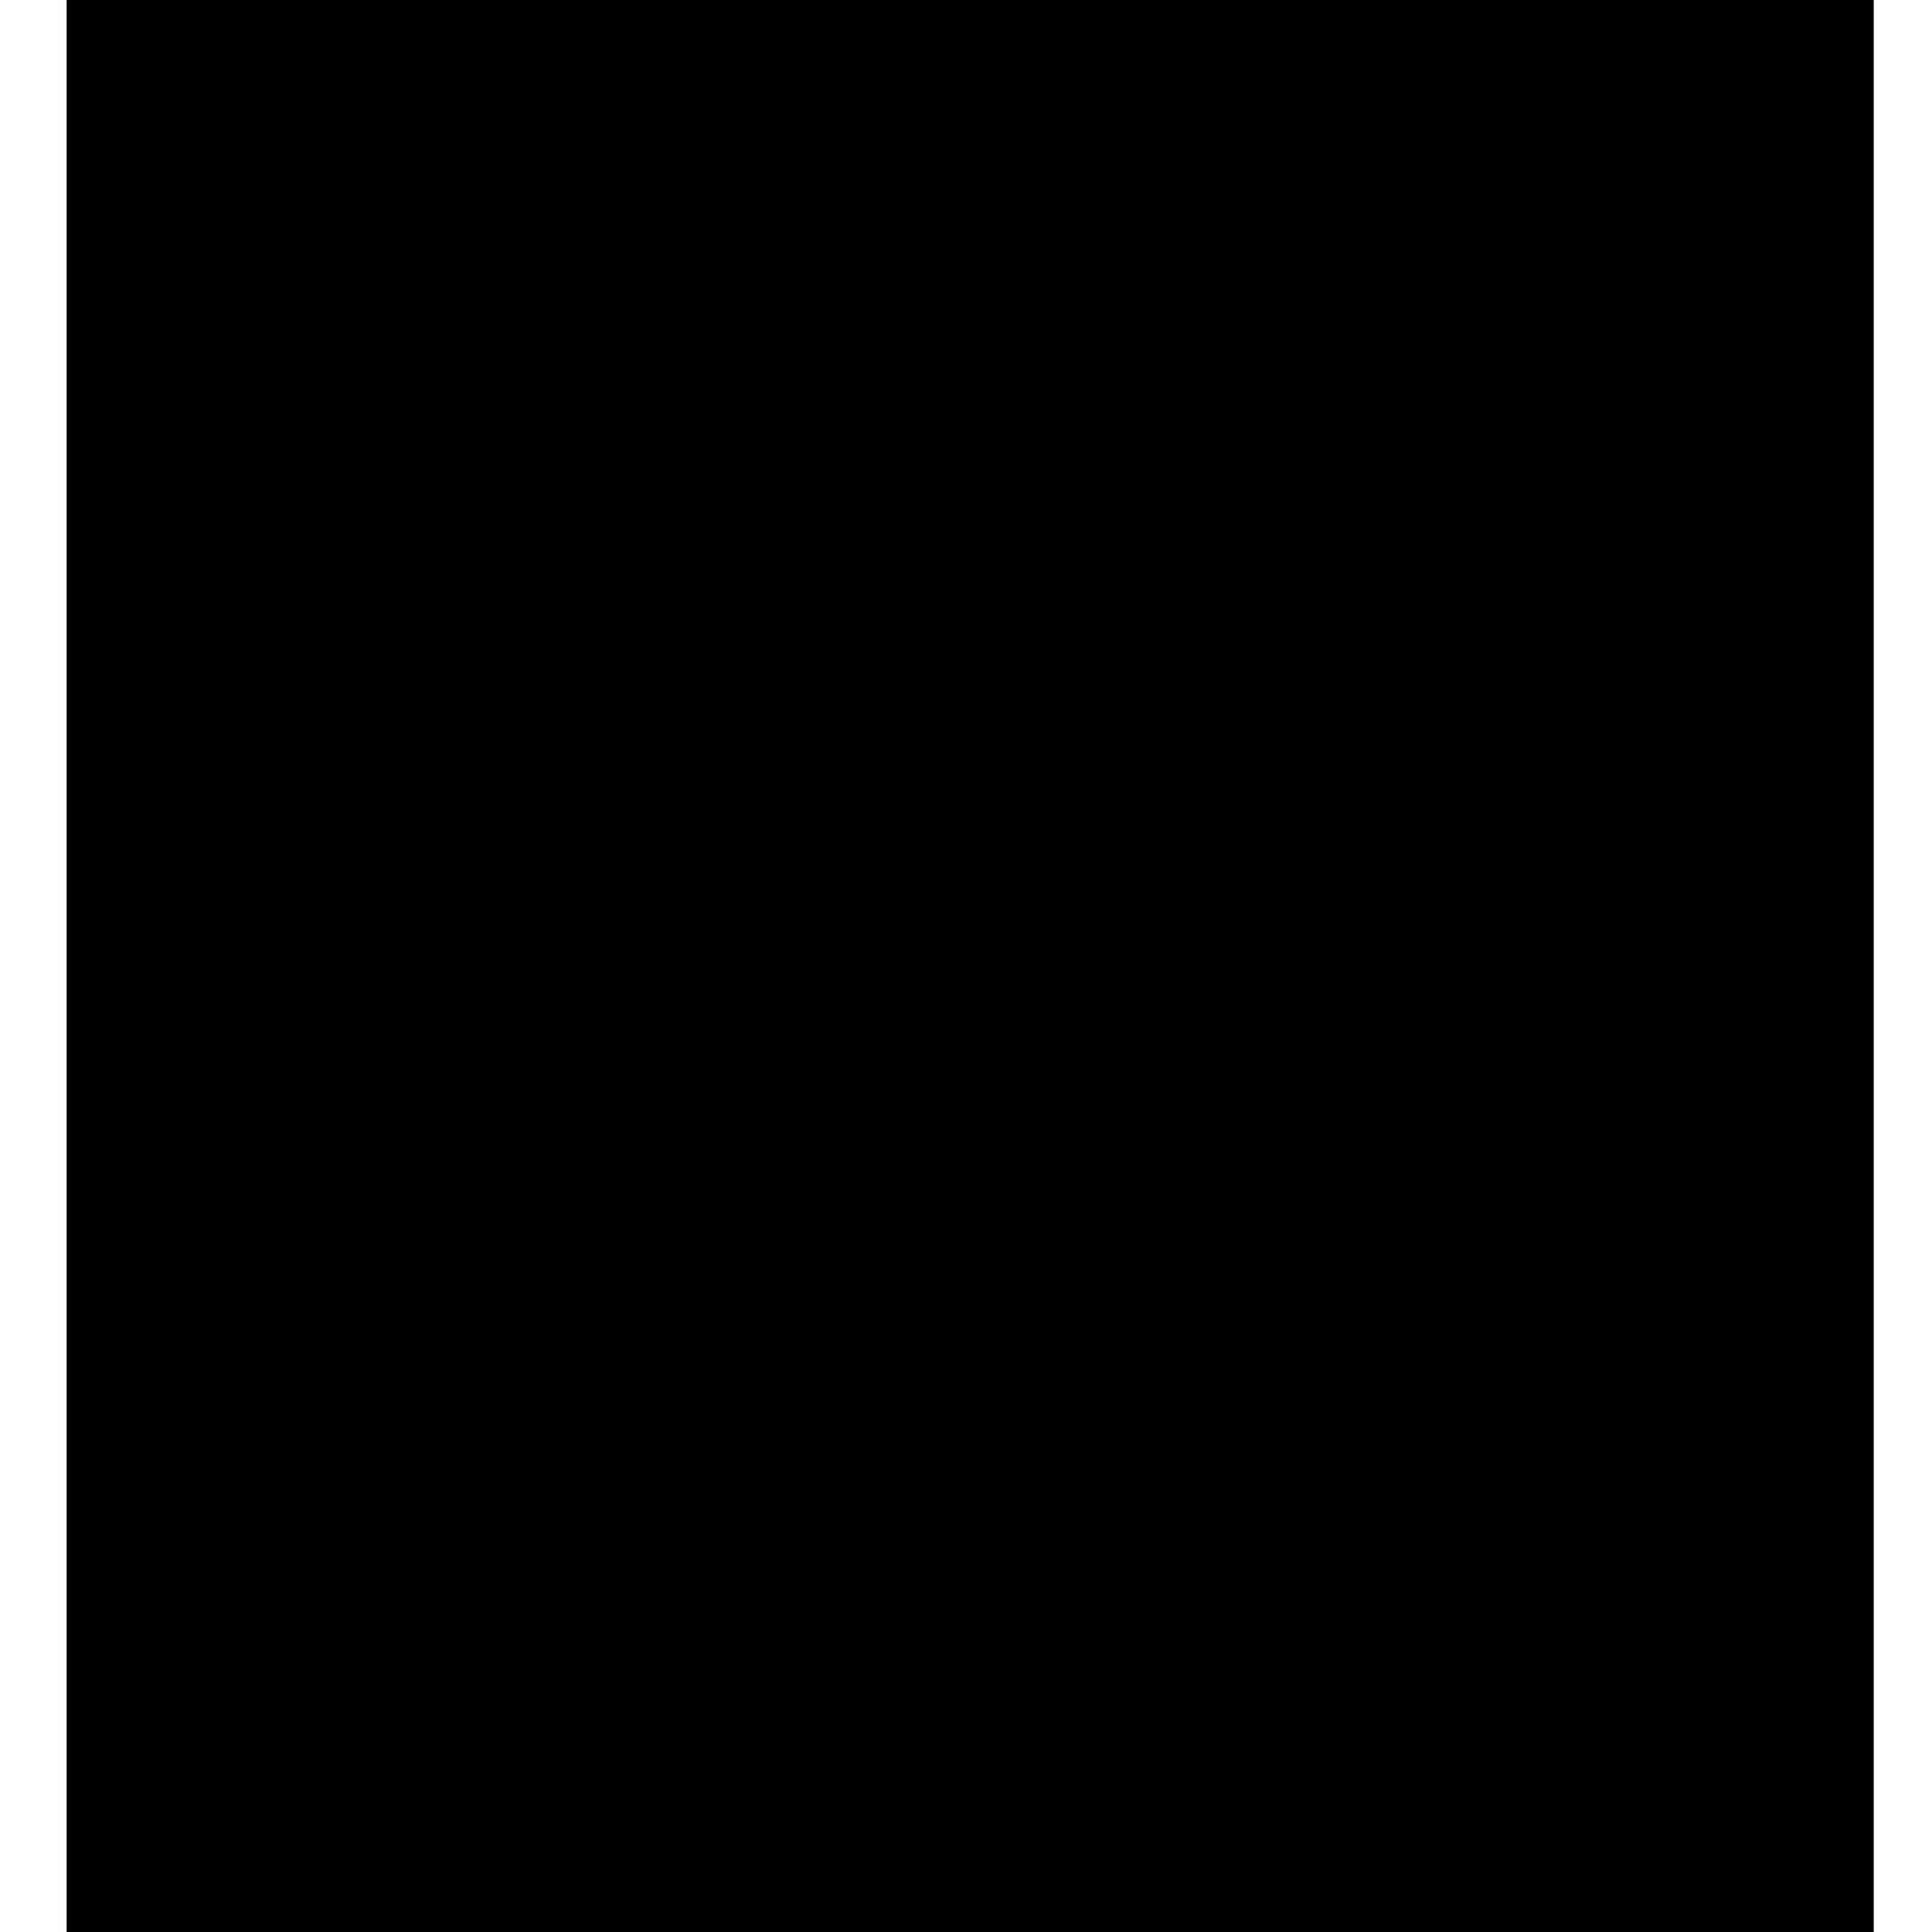
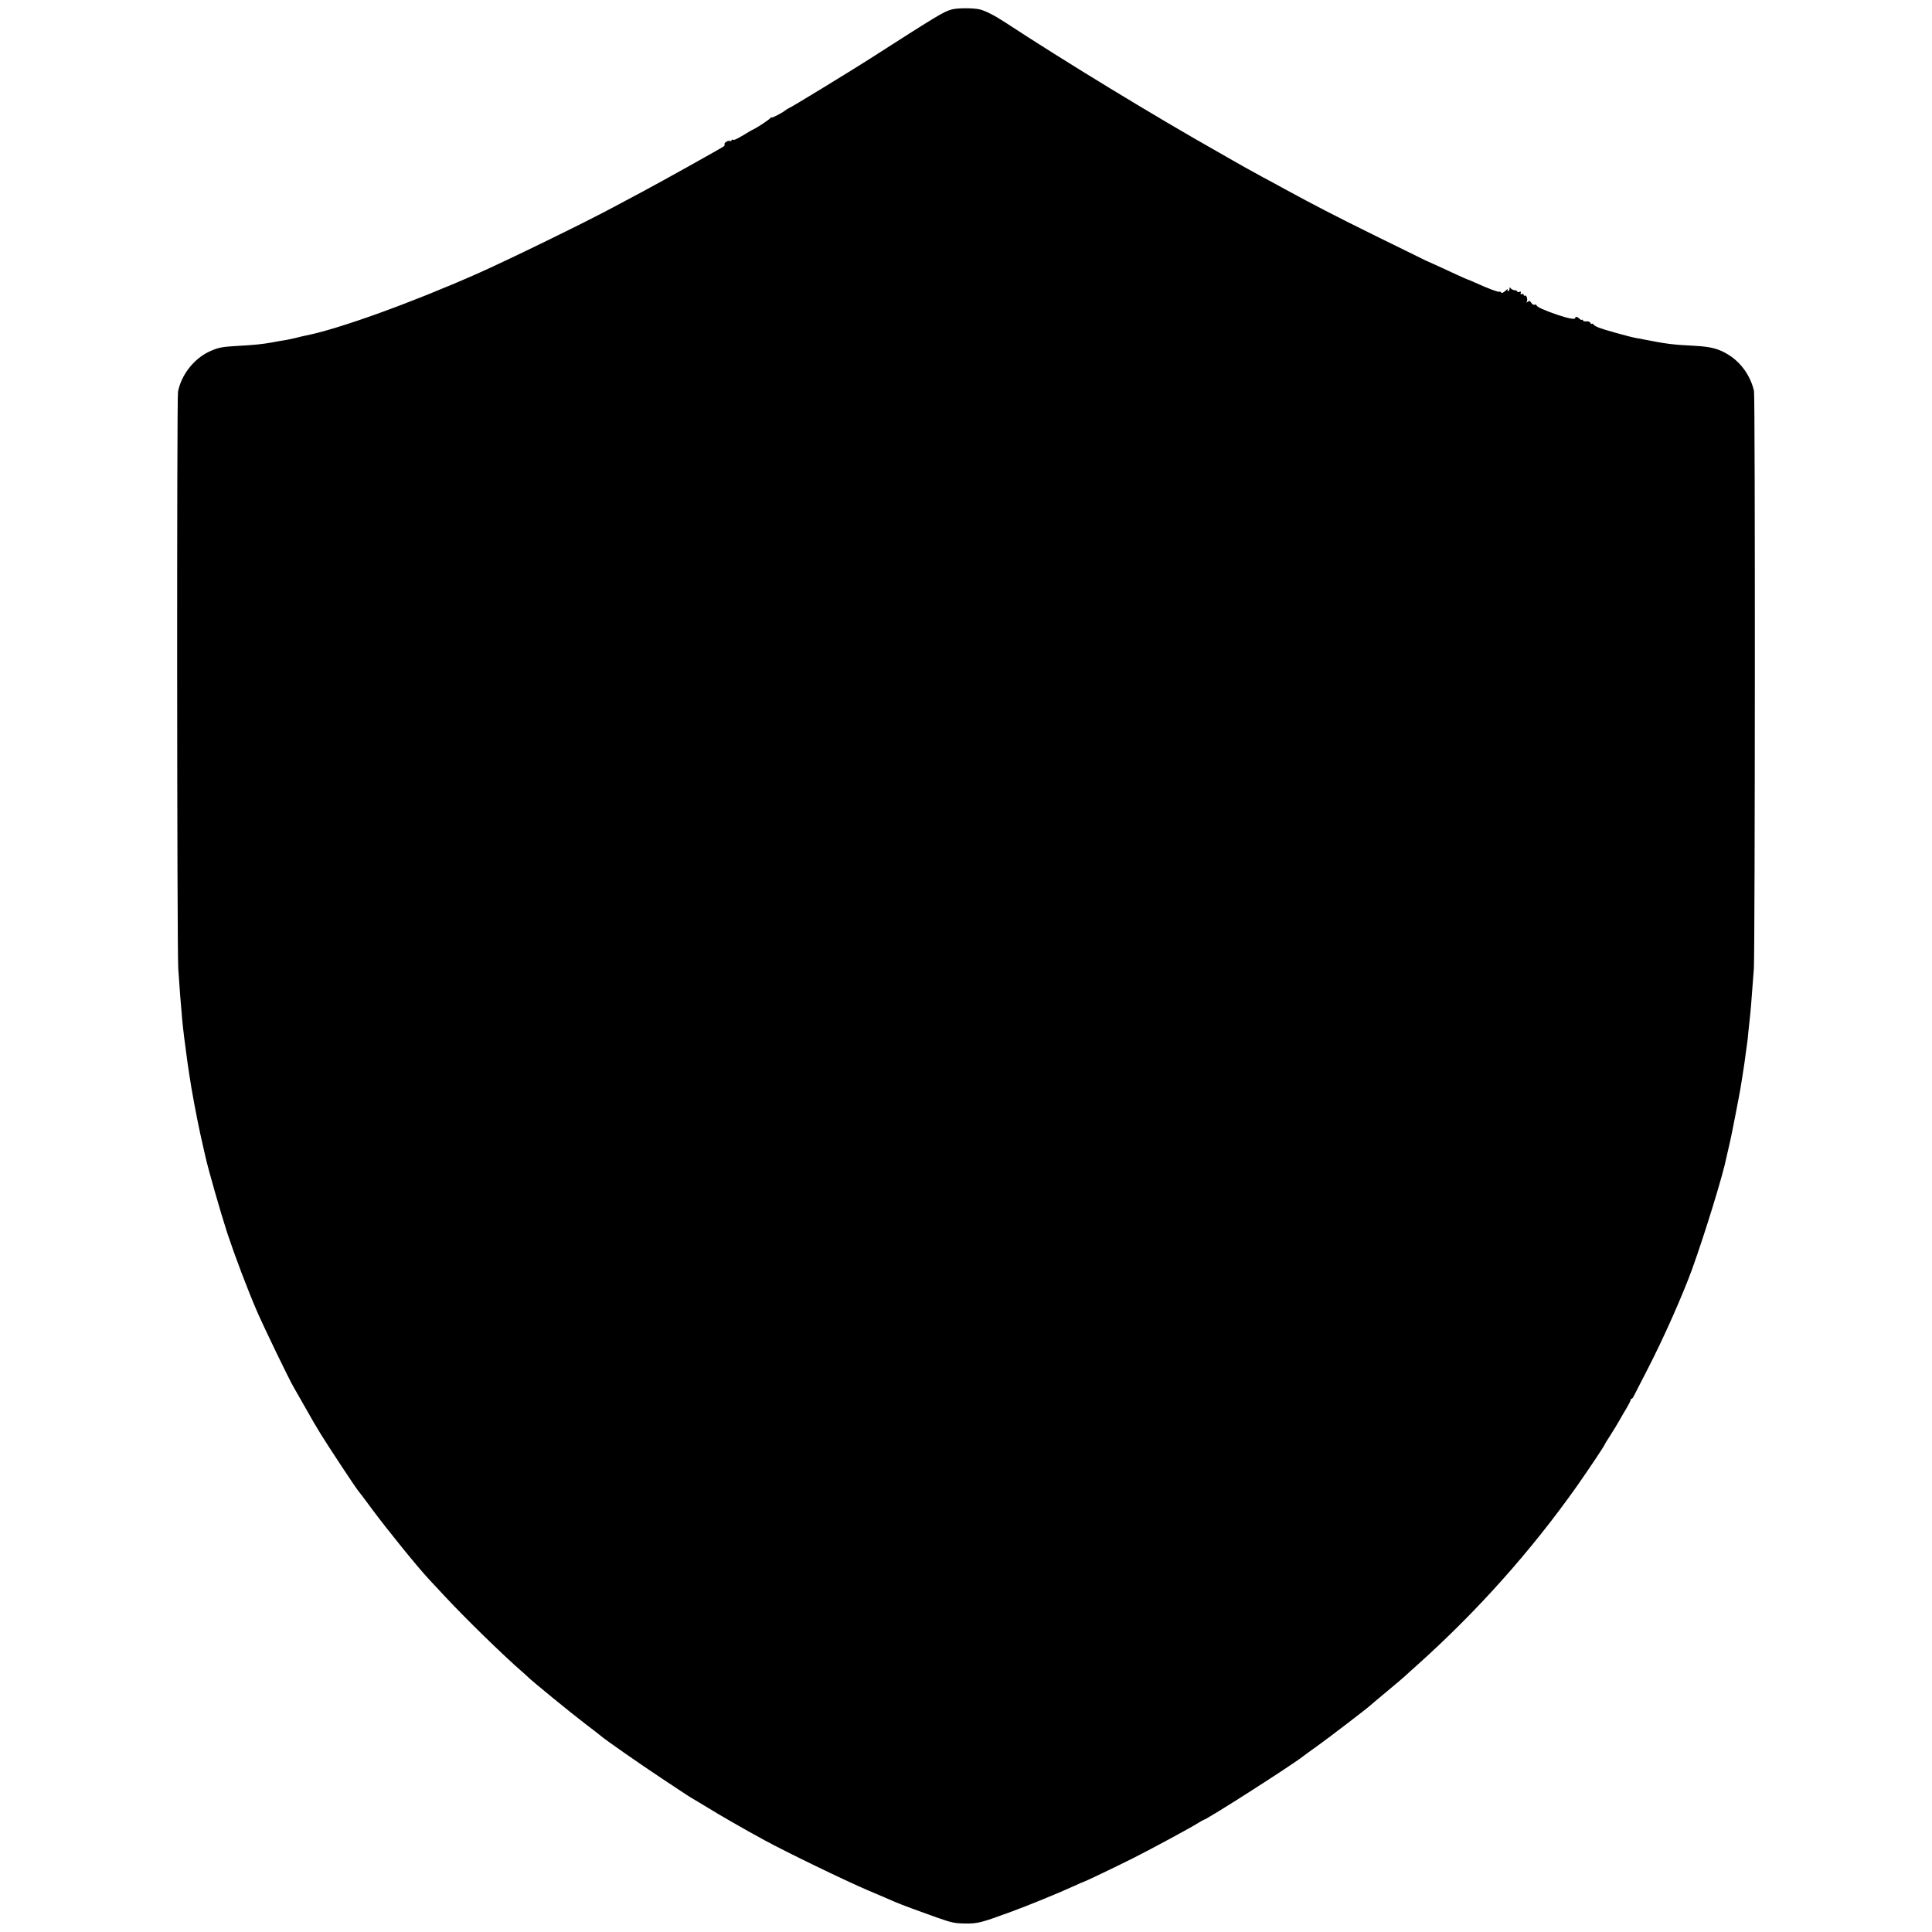
- <svg xmlns="http://www.w3.org/2000/svg" version="1.0" width="232pt" height="232pt" viewBox="0 0 232 232" preserveAspectRatio="xMidYMid meet">
-   <g transform="translate(0,232) scale(0.1,-0.1)" fill="#000000" stroke="none">
-     <path d="M80 1160 l0 -1160 1085 0 1085 0 0 1160 0 1160 -1085 0 -1085 0 0 -1160z" />
+ <svg xmlns="http://www.w3.org/2000/svg" version="1.0" width="1500pt" height="1500pt" viewBox="0 0 1500 1500" preserveAspectRatio="xMidYMid meet">
+   <g transform="translate(0,1500) scale(0.1,-0.1)" fill="#000000" stroke="none">
+     <path d="M7387 14926 c-65 -19 -107 -45 -647 -391 -138 -88 -591 -365 -610 -372 -8 -3 -22 -12 -30 -18 -26 -21 -110 -65 -110 -57 0 4 -4 2 -8 -4 -7 -11 -100 -73 -132 -88 -8 -4 -24 -12 -35 -19 -88 -54 -116 -68 -125 -62 -5 3 -10 2 -10 -4 0 -6 -7 -8 -15 -5 -14 6 -49 -19 -39 -28 2 -3 -1 -10 -8 -15 -15 -12 -481 -272 -633 -353 -55 -29 -149 -80 -210 -112 -222 -120 -835 -419 -1070 -523 -513 -227 -1078 -431 -1335 -481 -14 -3 -50 -11 -80 -19 -30 -7 -71 -16 -90 -18 -19 -3 -60 -10 -90 -16 -71 -13 -143 -20 -255 -26 -132 -7 -163 -13 -235 -47 -118 -57 -214 -182 -238 -310 -10 -51 -8 -4337 2 -4478 10 -152 18 -258 31 -400 5 -58 21 -189 40 -325 5 -33 26 -175 31 -201 30 -172 60 -323 94 -469 6 -27 13 -57 15 -65 20 -93 116 -428 169 -592 61 -183 154 -430 233 -613 54 -124 250 -530 283 -585 5 -8 39 -69 77 -135 86 -152 80 -141 132 -227 46 -76 272 -419 291 -441 6 -6 54 -70 107 -142 120 -162 361 -459 443 -546 8 -8 64 -68 123 -132 159 -171 452 -457 597 -583 25 -21 47 -42 50 -45 16 -19 345 -288 439 -359 62 -47 118 -90 124 -96 32 -29 314 -225 477 -333 102 -67 190 -125 195 -129 6 -4 36 -23 69 -42 32 -19 70 -42 85 -51 89 -56 300 -177 446 -256 166 -91 627 -314 800 -388 99 -42 194 -82 210 -90 53 -23 197 -76 330 -123 116 -41 140 -45 220 -46 98 -1 123 6 355 91 132 48 378 149 493 202 37 17 69 31 71 31 7 0 241 112 387 185 152 77 435 230 501 271 21 13 40 24 42 24 22 0 698 433 773 494 10 8 61 45 113 82 83 59 396 299 410 314 3 3 57 49 121 102 64 53 128 107 142 120 14 13 60 55 103 93 467 419 882 885 1236 1385 94 134 209 306 217 325 2 6 23 39 46 75 23 36 53 85 67 110 14 25 39 69 57 98 17 29 31 57 31 62 0 6 3 10 8 10 4 0 12 10 18 23 6 12 51 101 101 197 130 252 274 577 350 785 100 277 242 739 267 869 4 19 23 101 31 136 8 32 73 367 78 400 3 19 10 64 16 100 13 82 19 123 26 180 3 25 7 54 9 65 2 11 7 52 10 90 4 39 9 86 11 105 2 19 7 65 10 103 3 37 7 95 10 130 3 34 8 105 12 157 9 165 11 4440 1 4484 -25 112 -96 216 -191 277 -77 50 -140 67 -267 74 -172 8 -228 16 -400 50 -14 3 -38 8 -55 10 -58 11 -257 66 -296 83 -21 9 -39 20 -39 25 0 4 -4 6 -9 3 -5 -3 -11 0 -14 8 -3 8 -16 12 -31 11 -14 -2 -26 2 -26 8 0 5 -3 8 -6 4 -4 -3 -13 0 -21 8 -16 17 -33 20 -33 6 0 -13 -48 -5 -130 22 -105 35 -170 65 -170 76 0 6 -6 8 -14 5 -8 -3 -20 3 -27 15 -11 16 -16 18 -28 8 -12 -9 -13 -9 -7 1 9 16 -2 54 -15 47 -5 -4 -9 -1 -9 5 0 7 -7 10 -14 7 -10 -4 -13 -1 -9 9 4 10 0 12 -11 8 -9 -3 -16 -2 -16 3 0 5 -10 9 -22 10 -11 1 -25 8 -29 15 -7 10 -9 9 -9 -4 0 -10 -5 -18 -11 -18 -5 0 -7 6 -3 13 4 6 -4 2 -18 -11 -17 -15 -28 -20 -33 -13 -3 6 -10 9 -14 6 -8 -5 -89 26 -189 71 -29 13 -54 24 -57 24 -2 0 -39 16 -82 36 -97 45 -197 91 -243 111 -19 9 -192 94 -385 189 -336 166 -471 236 -710 366 -60 33 -137 75 -170 92 -101 55 -167 92 -235 131 -36 21 -85 49 -110 63 -496 280 -1195 706 -1657 1009 -81 53 -152 89 -196 100 -53 12 -175 12 -220 -1z" />
  </g>
</svg>
